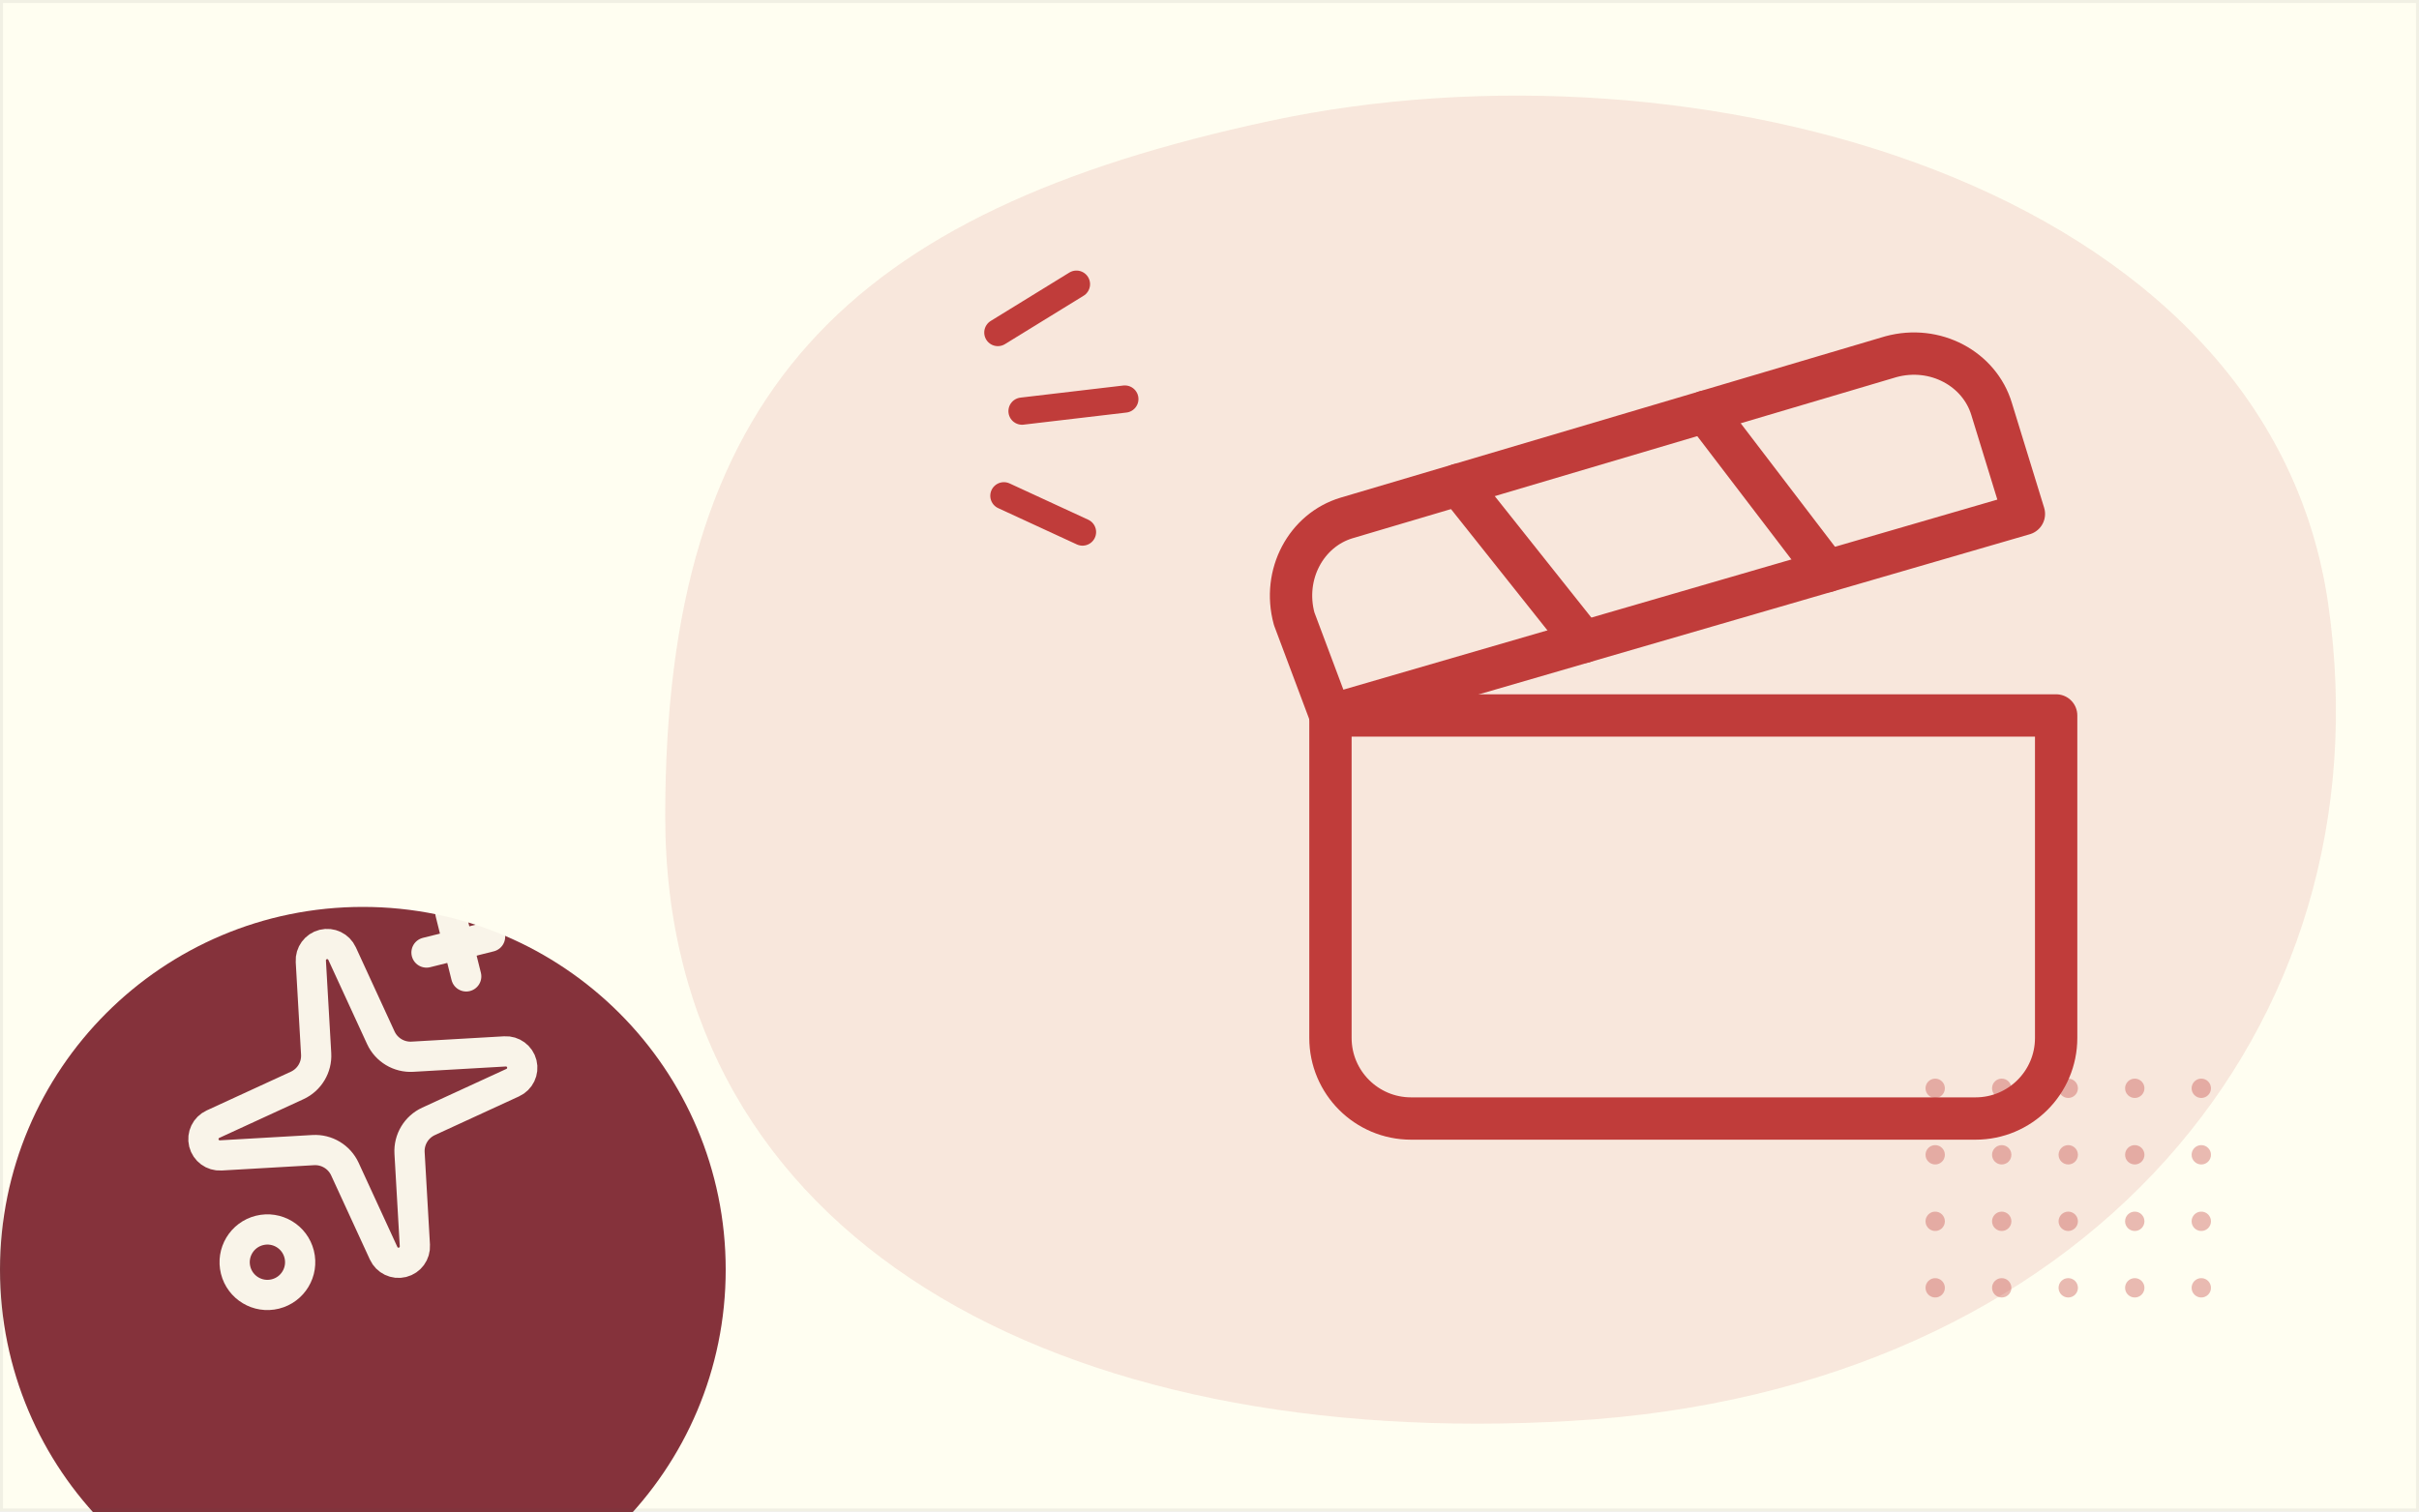
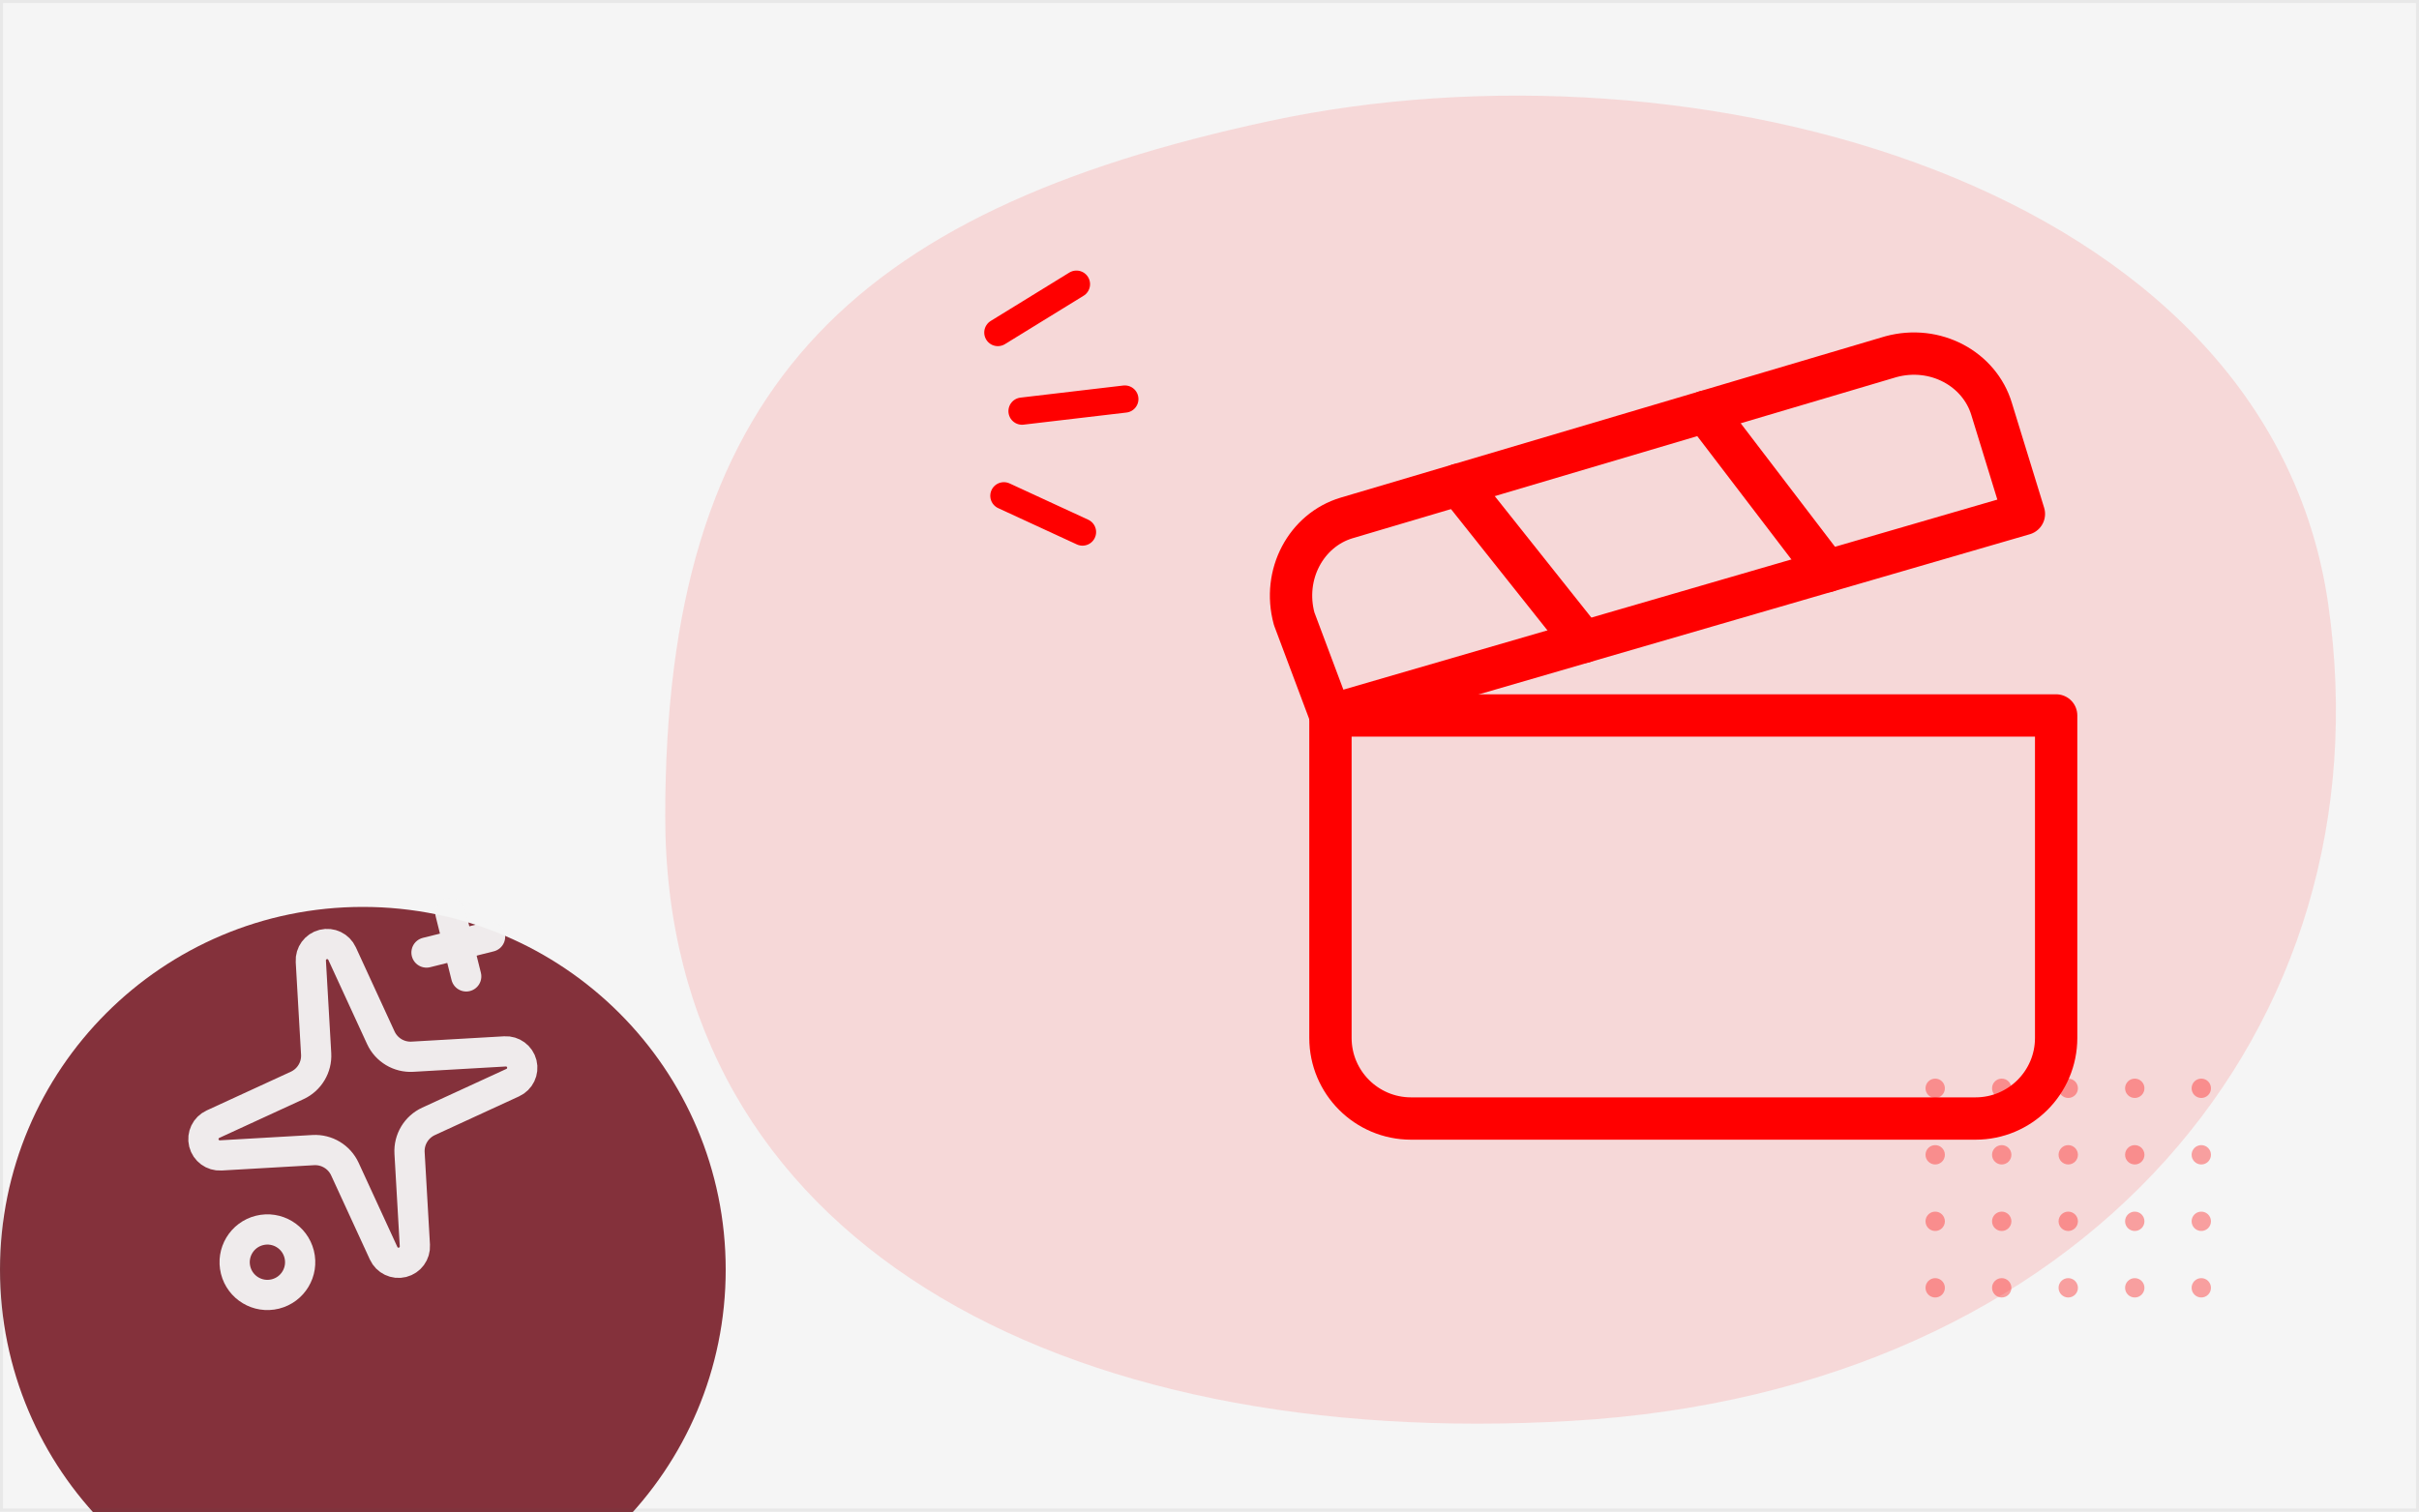
<svg xmlns="http://www.w3.org/2000/svg" viewBox="0 0 800 500" role="img" aria-label="Illustration autre">
-   <rect width="800" height="500" fill="#FFFEF1" />
-   <path d="M420 40c140-30 330 20 350 160s-80 260-250 270-300-60-300-200 60-200 200-230Z" fill="#C03C3A" opacity=".12" />
+   <rect width="800" height="500" fill="#F5F5F5" />
+   <path d="M420 40c140-30 330 20 350 160s-80 260-250 270-300-60-300-200 60-200 200-230Z" fill="#FF0000" opacity=".12" />
  <circle cx="120" cy="420" r="120" fill="#781C27" opacity=".9" />
-   <g fill="#C03C3A" opacity="0.35">
+   <g fill="#FF0000" opacity="0.35">
    <circle cx="640" cy="360" r="3.2" />
    <circle cx="640" cy="382" r="3.2" />
    <circle cx="640" cy="404" r="3.2" />
    <circle cx="640" cy="426" r="3.2" />
    <circle cx="662" cy="360" r="3.2" />
    <circle cx="662" cy="382" r="3.2" />
    <circle cx="662" cy="404" r="3.2" />
    <circle cx="662" cy="426" r="3.2" />
    <circle cx="684" cy="360" r="3.2" />
    <circle cx="684" cy="382" r="3.2" />
    <circle cx="684" cy="404" r="3.2" />
    <circle cx="684" cy="426" r="3.2" />
    <circle cx="706" cy="360" r="3.2" />
    <circle cx="706" cy="382" r="3.2" />
    <circle cx="706" cy="404" r="3.2" />
    <circle cx="706" cy="426" r="3.2" />
    <circle cx="728" cy="360" r="3.2" />
    <circle cx="728" cy="382" r="3.2" />
    <circle cx="728" cy="404" r="3.2" />
    <circle cx="728" cy="426" r="3.2" />
  </g>
-   <g transform="translate(400 90) rotate(0 160 160) scale(13.33333)" fill="none" stroke="#C03C3A" stroke-width="1.05" stroke-linecap="round" stroke-linejoin="round" opacity="1">
+   <g transform="translate(400 90) rotate(0 160 160) scale(13.33333)" fill="none" stroke="#FF0000" stroke-width="1.05" stroke-linecap="round" stroke-linejoin="round" opacity="1">
    <path d="m12.296 3.464 3.02 3.956" />
    <path d="M20.2 6 3 11l-.9-2.4c-.3-1.1.3-2.2 1.3-2.5l13.5-4c1.1-.3 2.2.3 2.5 1.3z" />
    <path d="M3 11h18v8a2 2 0 0 1-2 2H5a2 2 0 0 1-2-2z" />
    <path d="m6.18 5.276 3.1 3.899" />
  </g>
-   <g transform="translate(55 300) rotate(-14 65 65) scale(5.416667)" fill="none" stroke="#FFFEF1" stroke-width="1.846" stroke-linecap="round" stroke-linejoin="round" opacity="0.95">
+   <g transform="translate(55 300) rotate(-14 65 65) scale(5.416667)" fill="none" stroke="#F5F5F5" stroke-width="1.846" stroke-linecap="round" stroke-linejoin="round" opacity="0.95">
    <path d="M11.017 2.814a1 1 0 0 1 1.966 0l1.051 5.558a2 2 0 0 0 1.594 1.594l5.558 1.051a1 1 0 0 1 0 1.966l-5.558 1.051a2 2 0 0 0-1.594 1.594l-1.051 5.558a1 1 0 0 1-1.966 0l-1.051-5.558a2 2 0 0 0-1.594-1.594l-5.558-1.051a1 1 0 0 1 0-1.966l5.558-1.051a2 2 0 0 0 1.594-1.594z" />
    <path d="M20 2v4" />
    <path d="M22 4h-4" />
    <circle cx="4" cy="20" r="2" />
  </g>
-   <g stroke="#C03C3A" stroke-width="9" stroke-linecap="round">
+   <g stroke="#FF0000" stroke-width="9" stroke-linecap="round">
    <path d="M330 110l26-16" />
    <path d="M338 136l34-4" />
    <path d="M332 164l26 12" />
  </g>
  <rect x="0" y="0" width="800" height="500" fill="none" stroke="#545454" stroke-opacity=".08" stroke-width="2" />
</svg>
